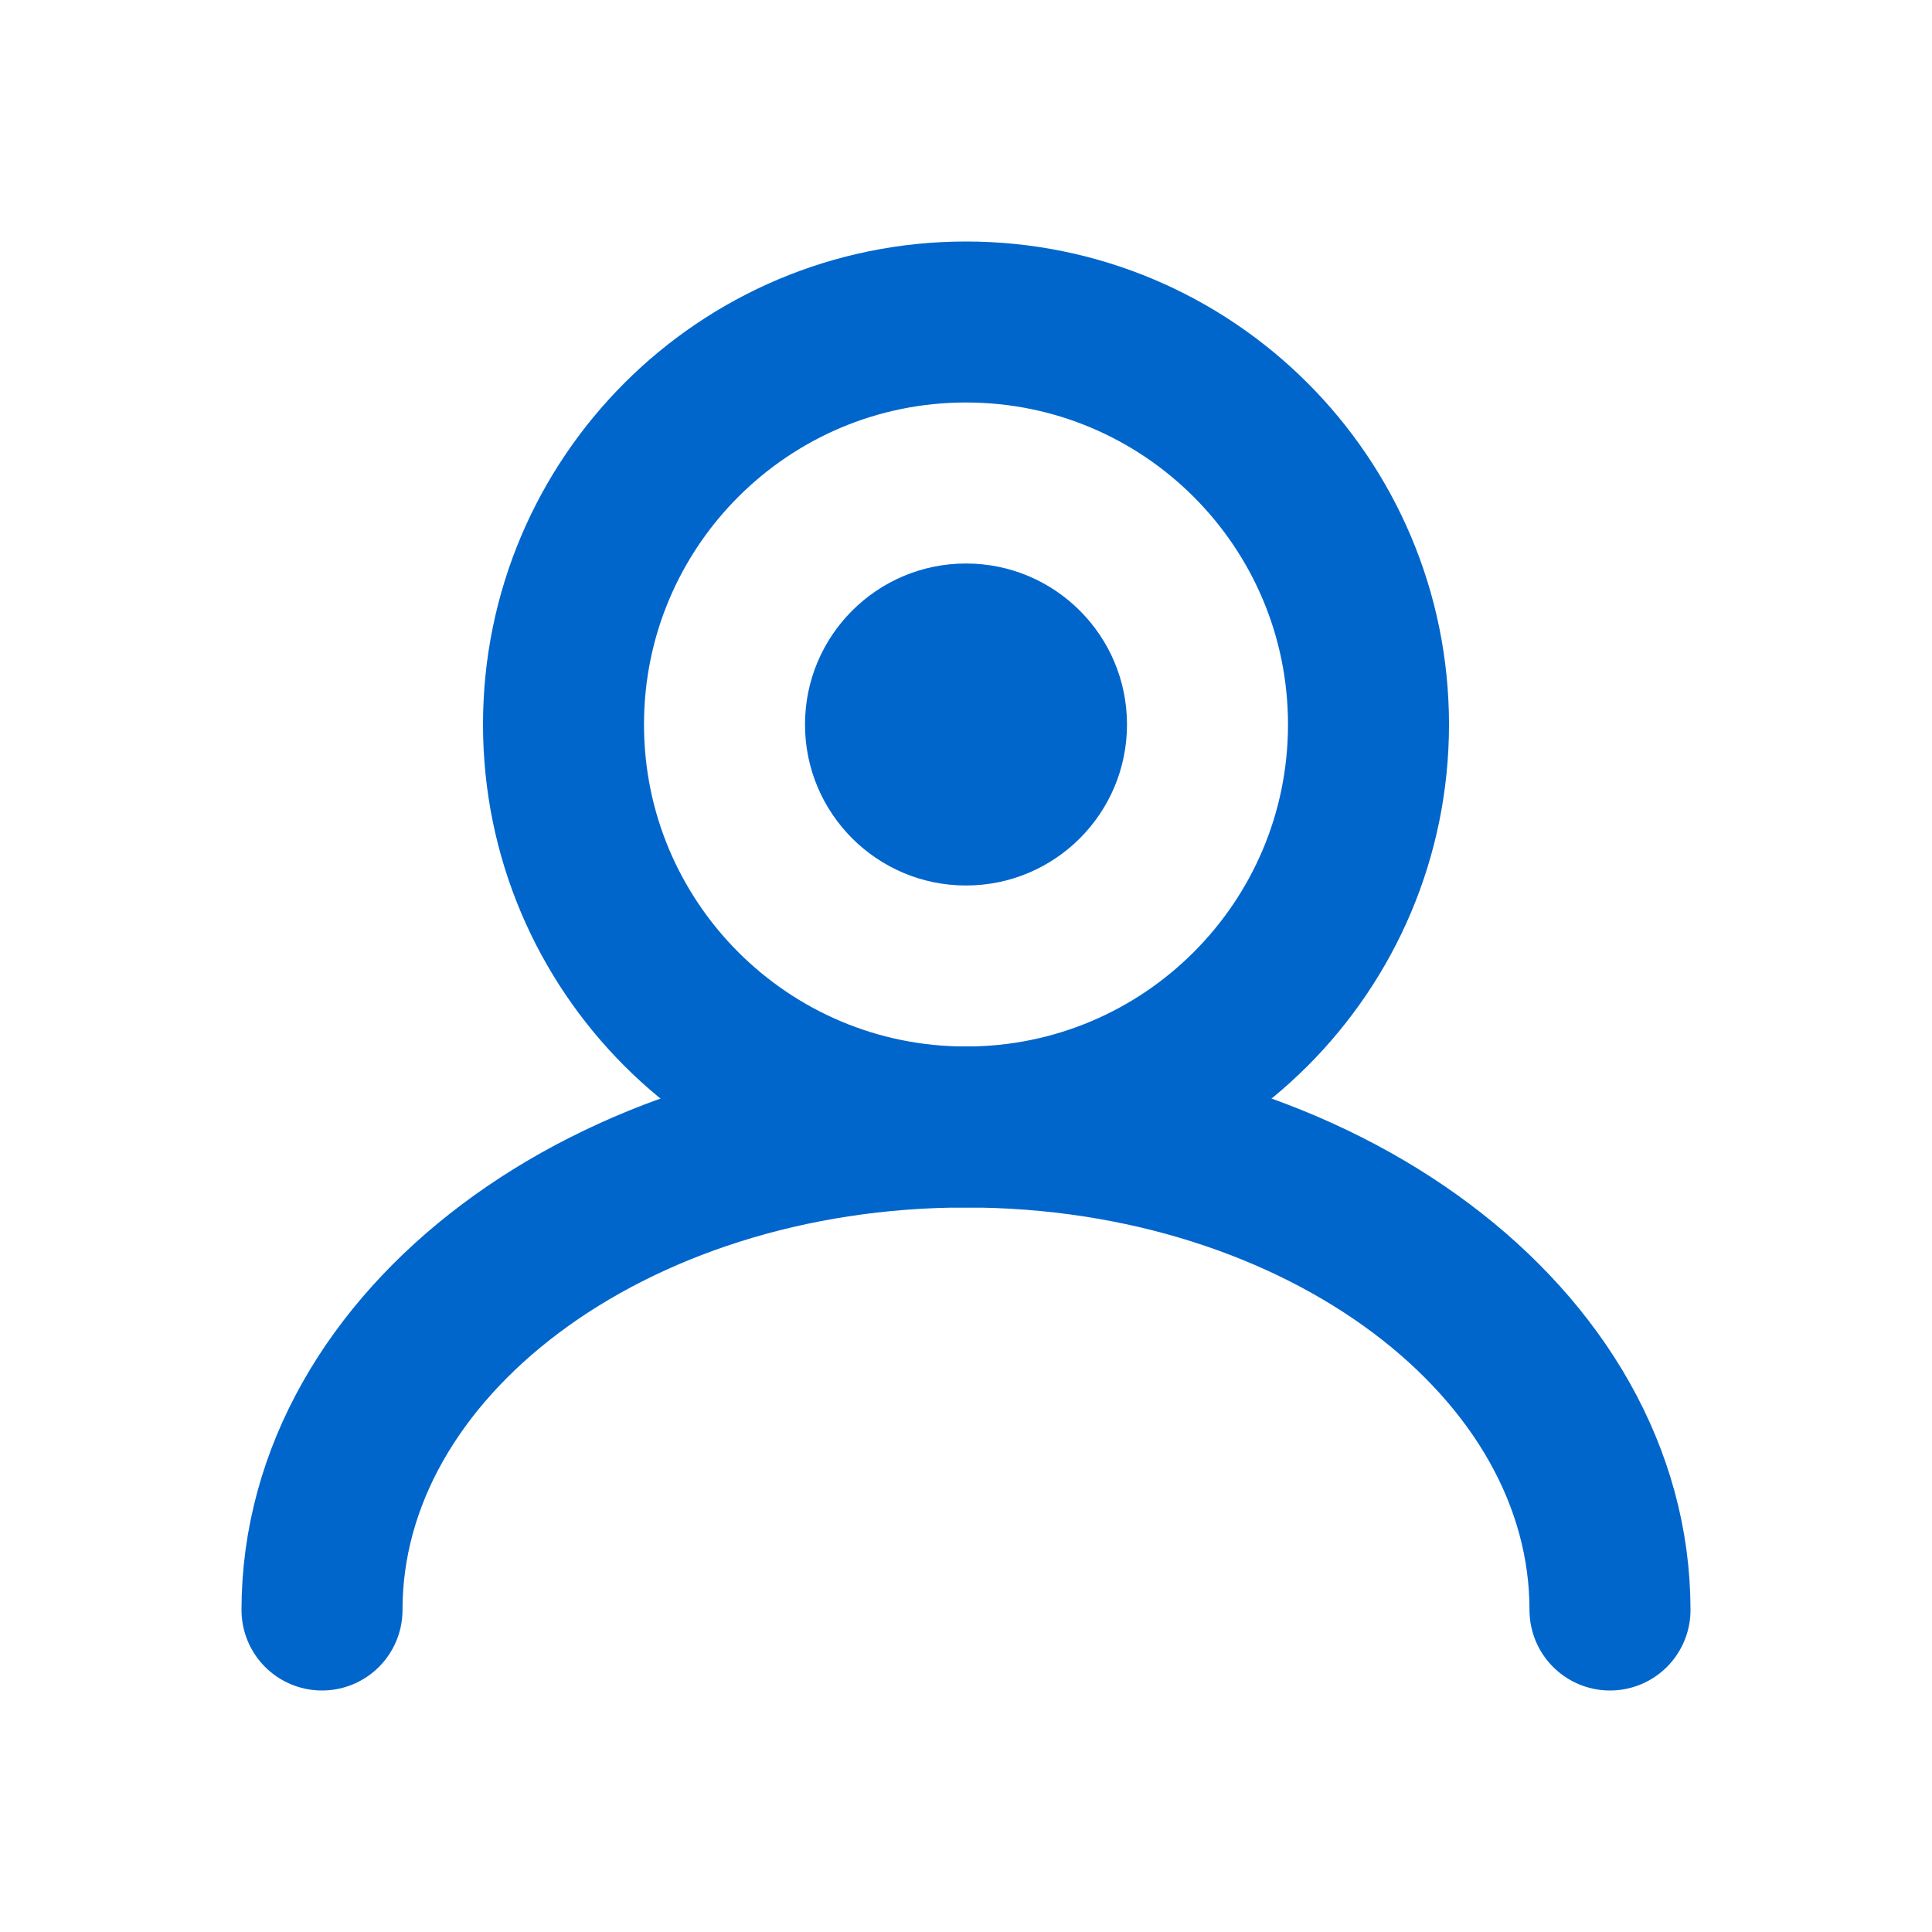
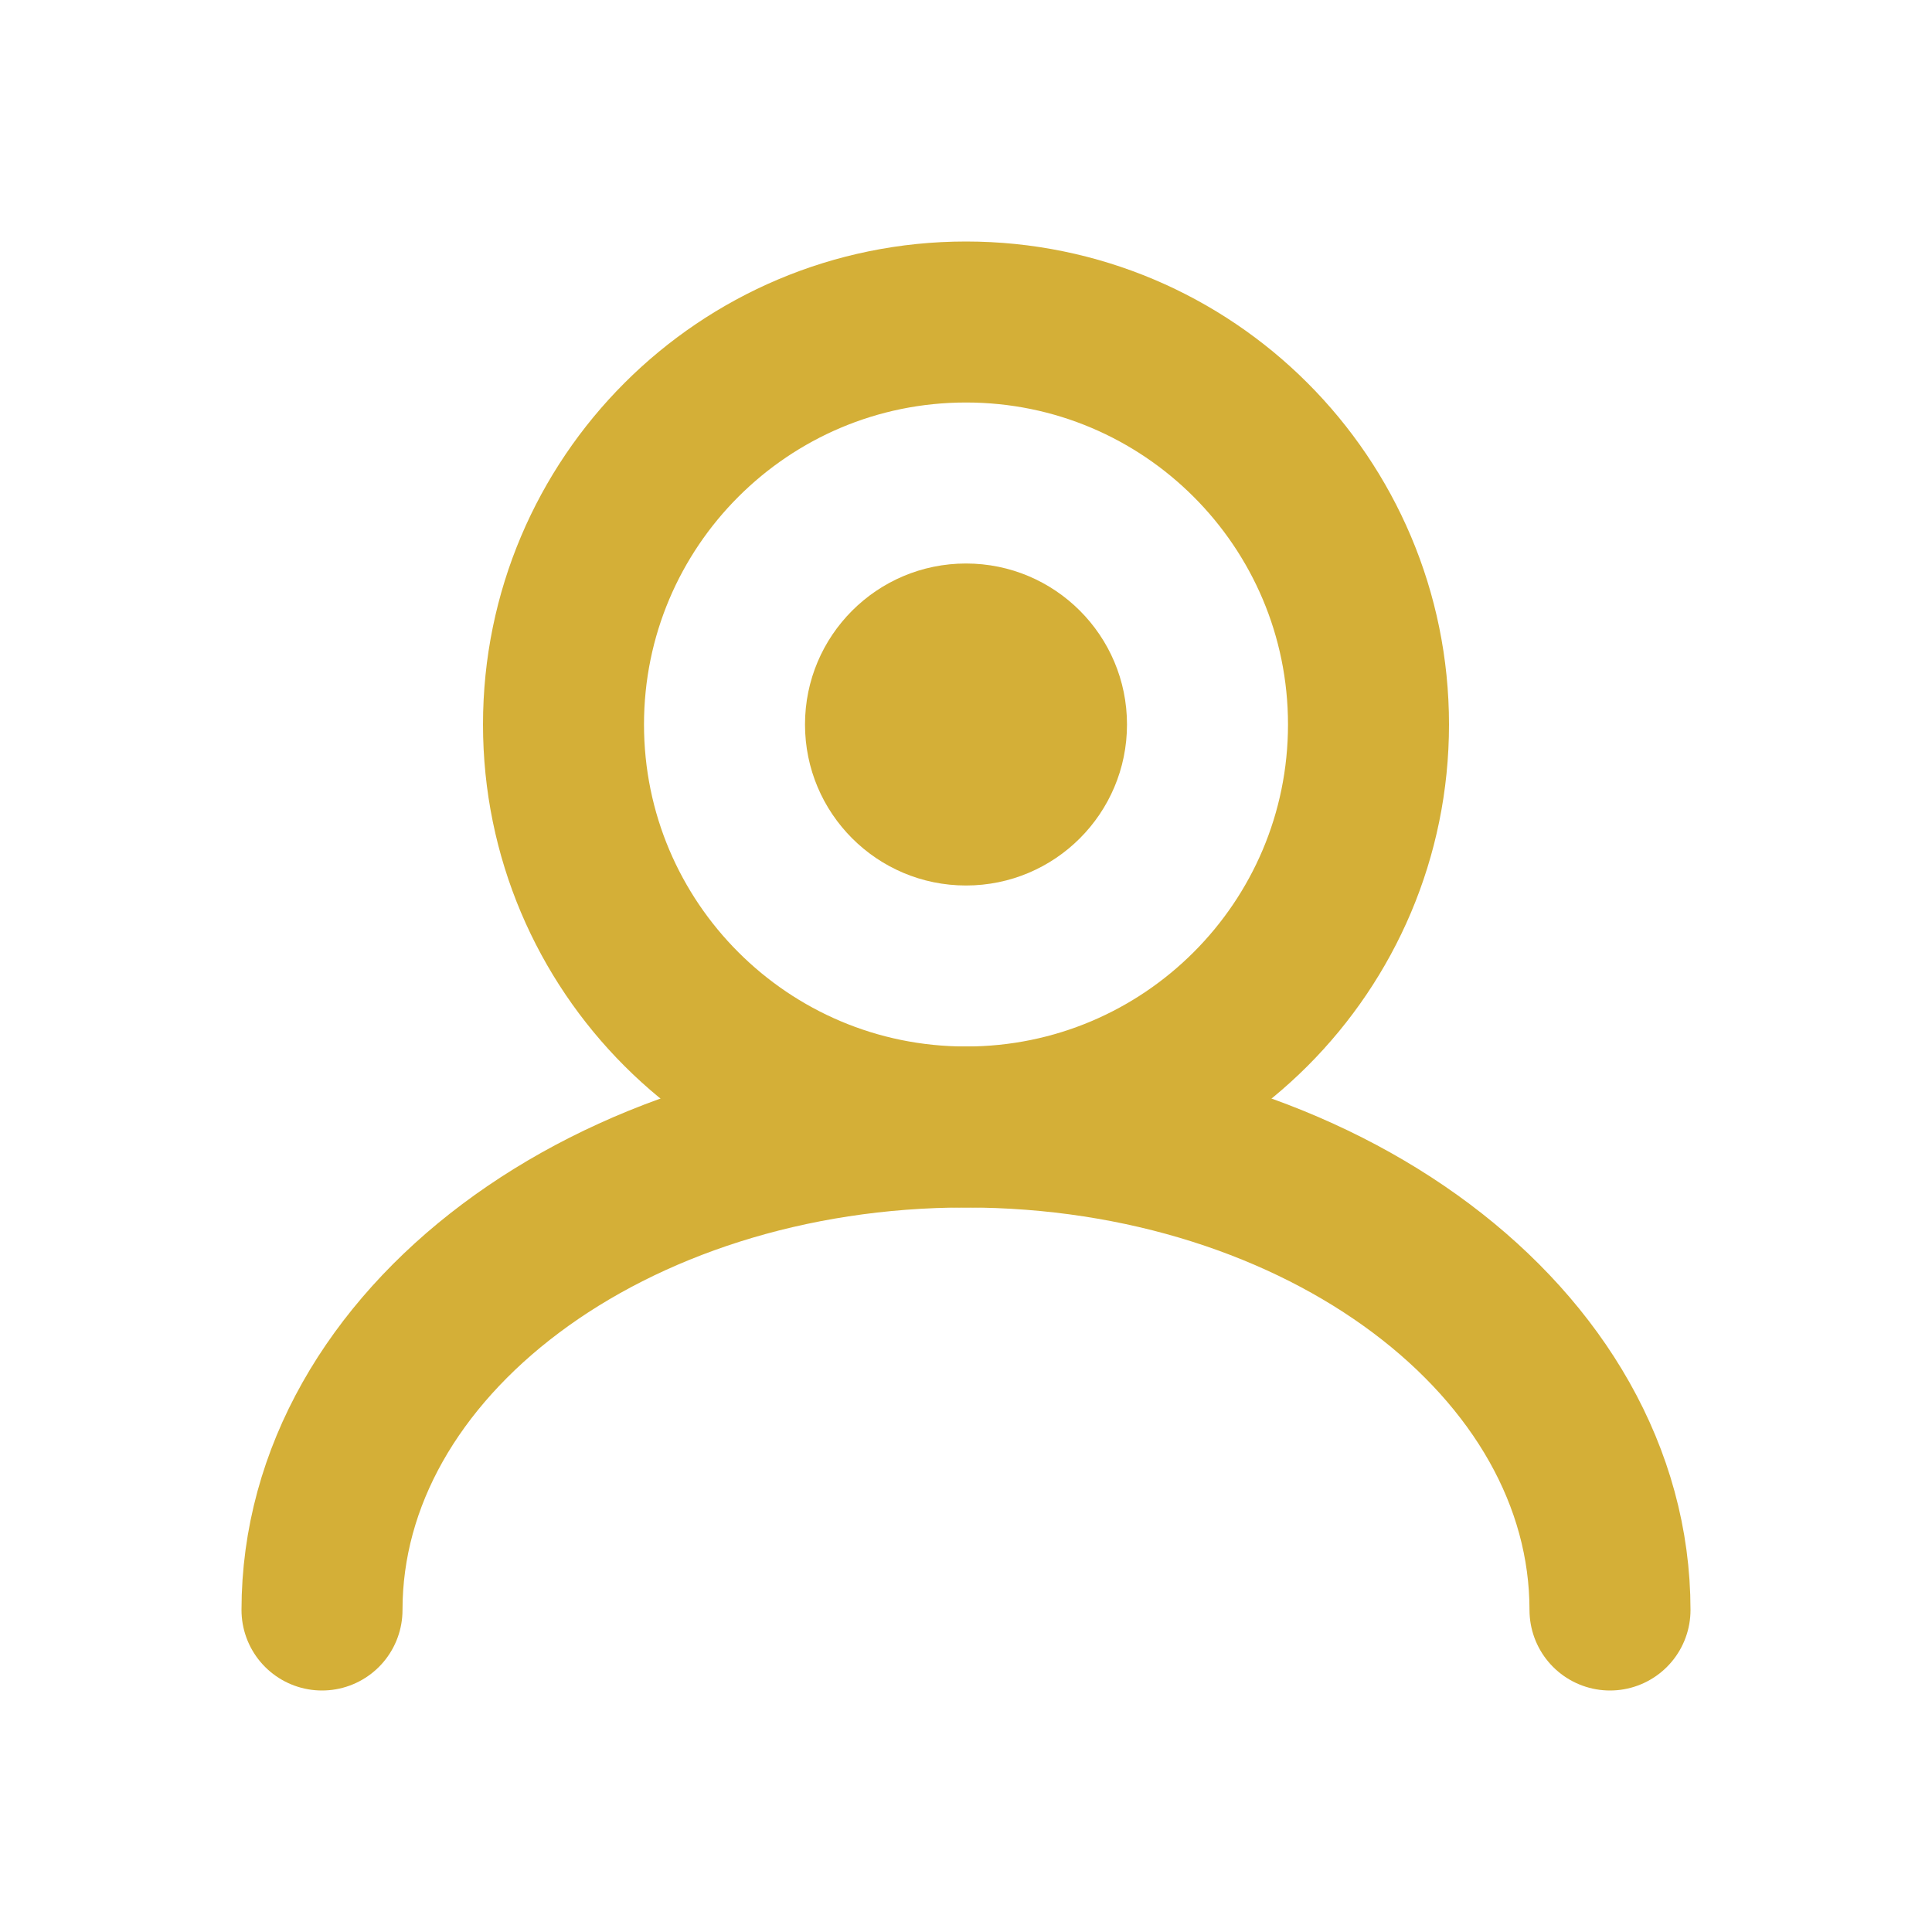
<svg xmlns="http://www.w3.org/2000/svg" width="24" height="24" viewBox="0 0 24 24" fill="none">
-   <path d="M12 4C14.761 4 17 6.239 17 9C17 11.761 14.761 14 12 14C9.239 14 7 11.761 7 9C7 6.239 9.239 4 12 4Z" stroke="#0066CC" stroke-width="2" />
-   <path d="M20 20C20 16.686 16.418 14 12 14C7.582 14 4 16.686 4 20" stroke="#0066CC" stroke-width="2" stroke-linecap="round" />
-   <circle cx="12" cy="9" r="2" fill="#0066CC" />
+   <path d="M12 4C14.761 4 17 6.239 17 9C17 11.761 14.761 14 12 14C9.239 14 7 11.761 7 9C7 6.239 9.239 4 12 4Z" stroke="#D4AF37" stroke-width="2" />
+   <path d="M20 20C20 16.686 16.418 14 12 14C7.582 14 4 16.686 4 20" stroke="#D4AF37" stroke-width="2" stroke-linecap="round" />
+   <circle cx="12" cy="9" r="2" fill="#D4AF37" />
</svg>
